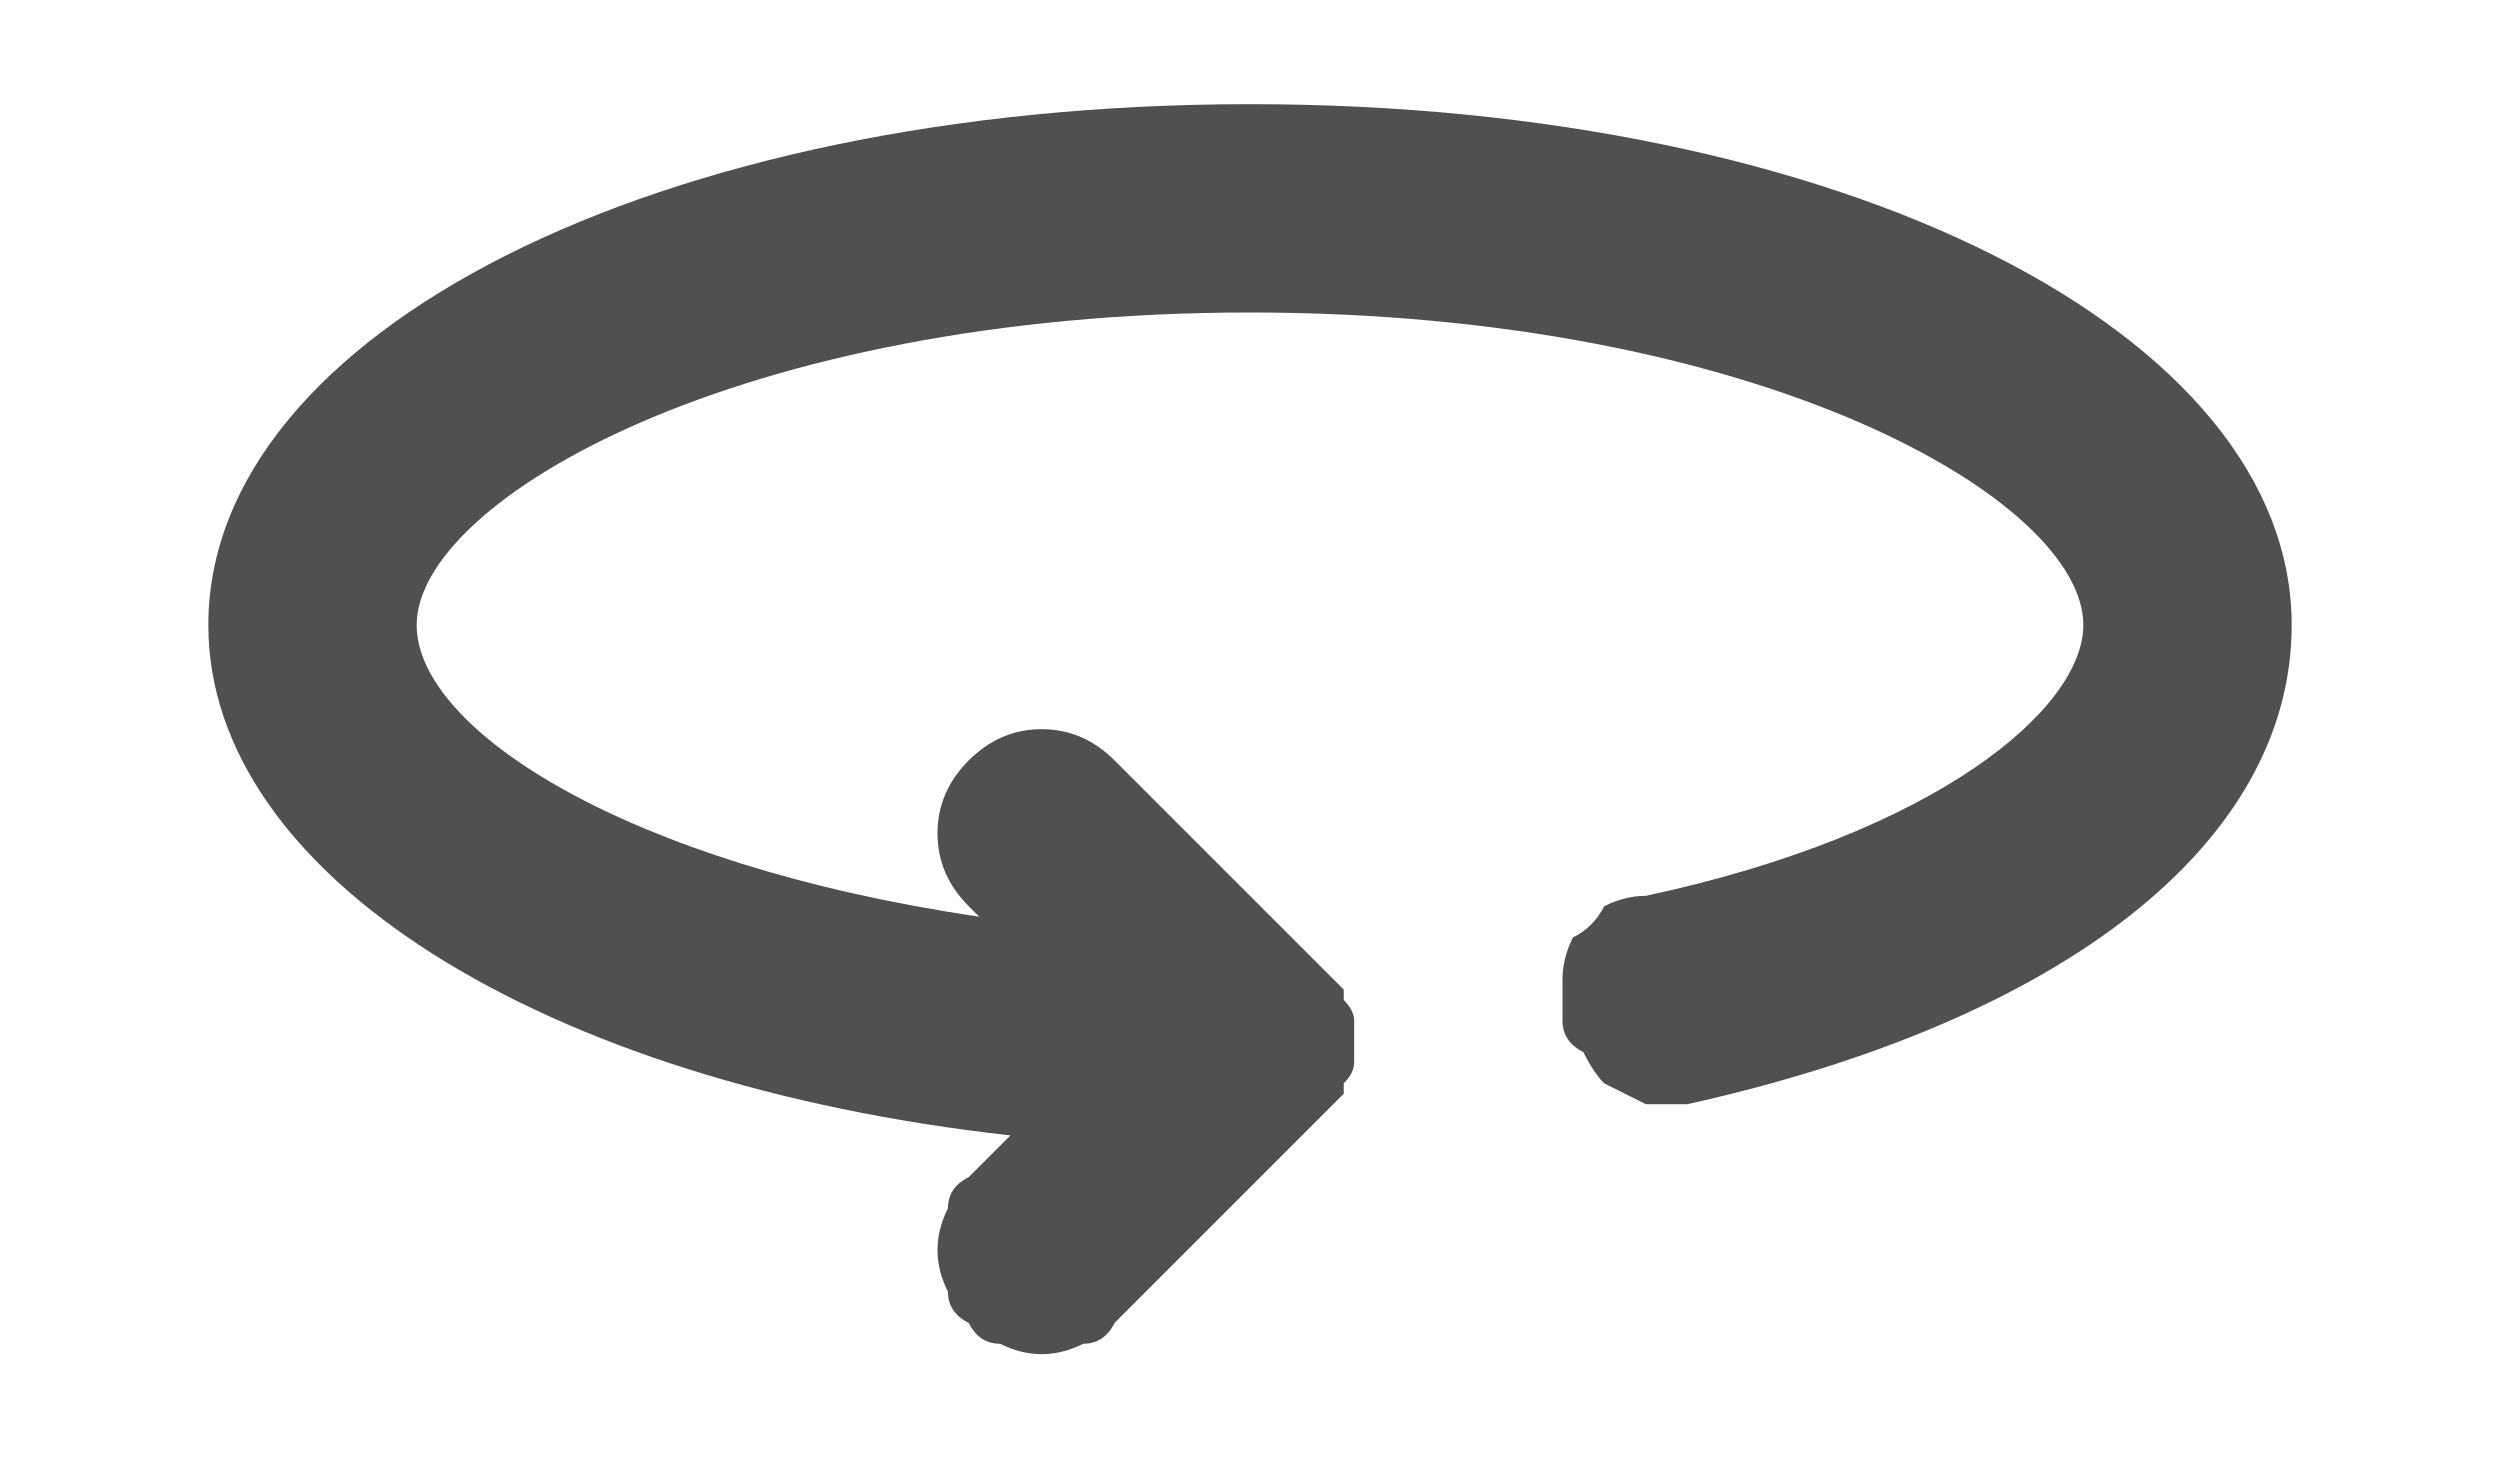
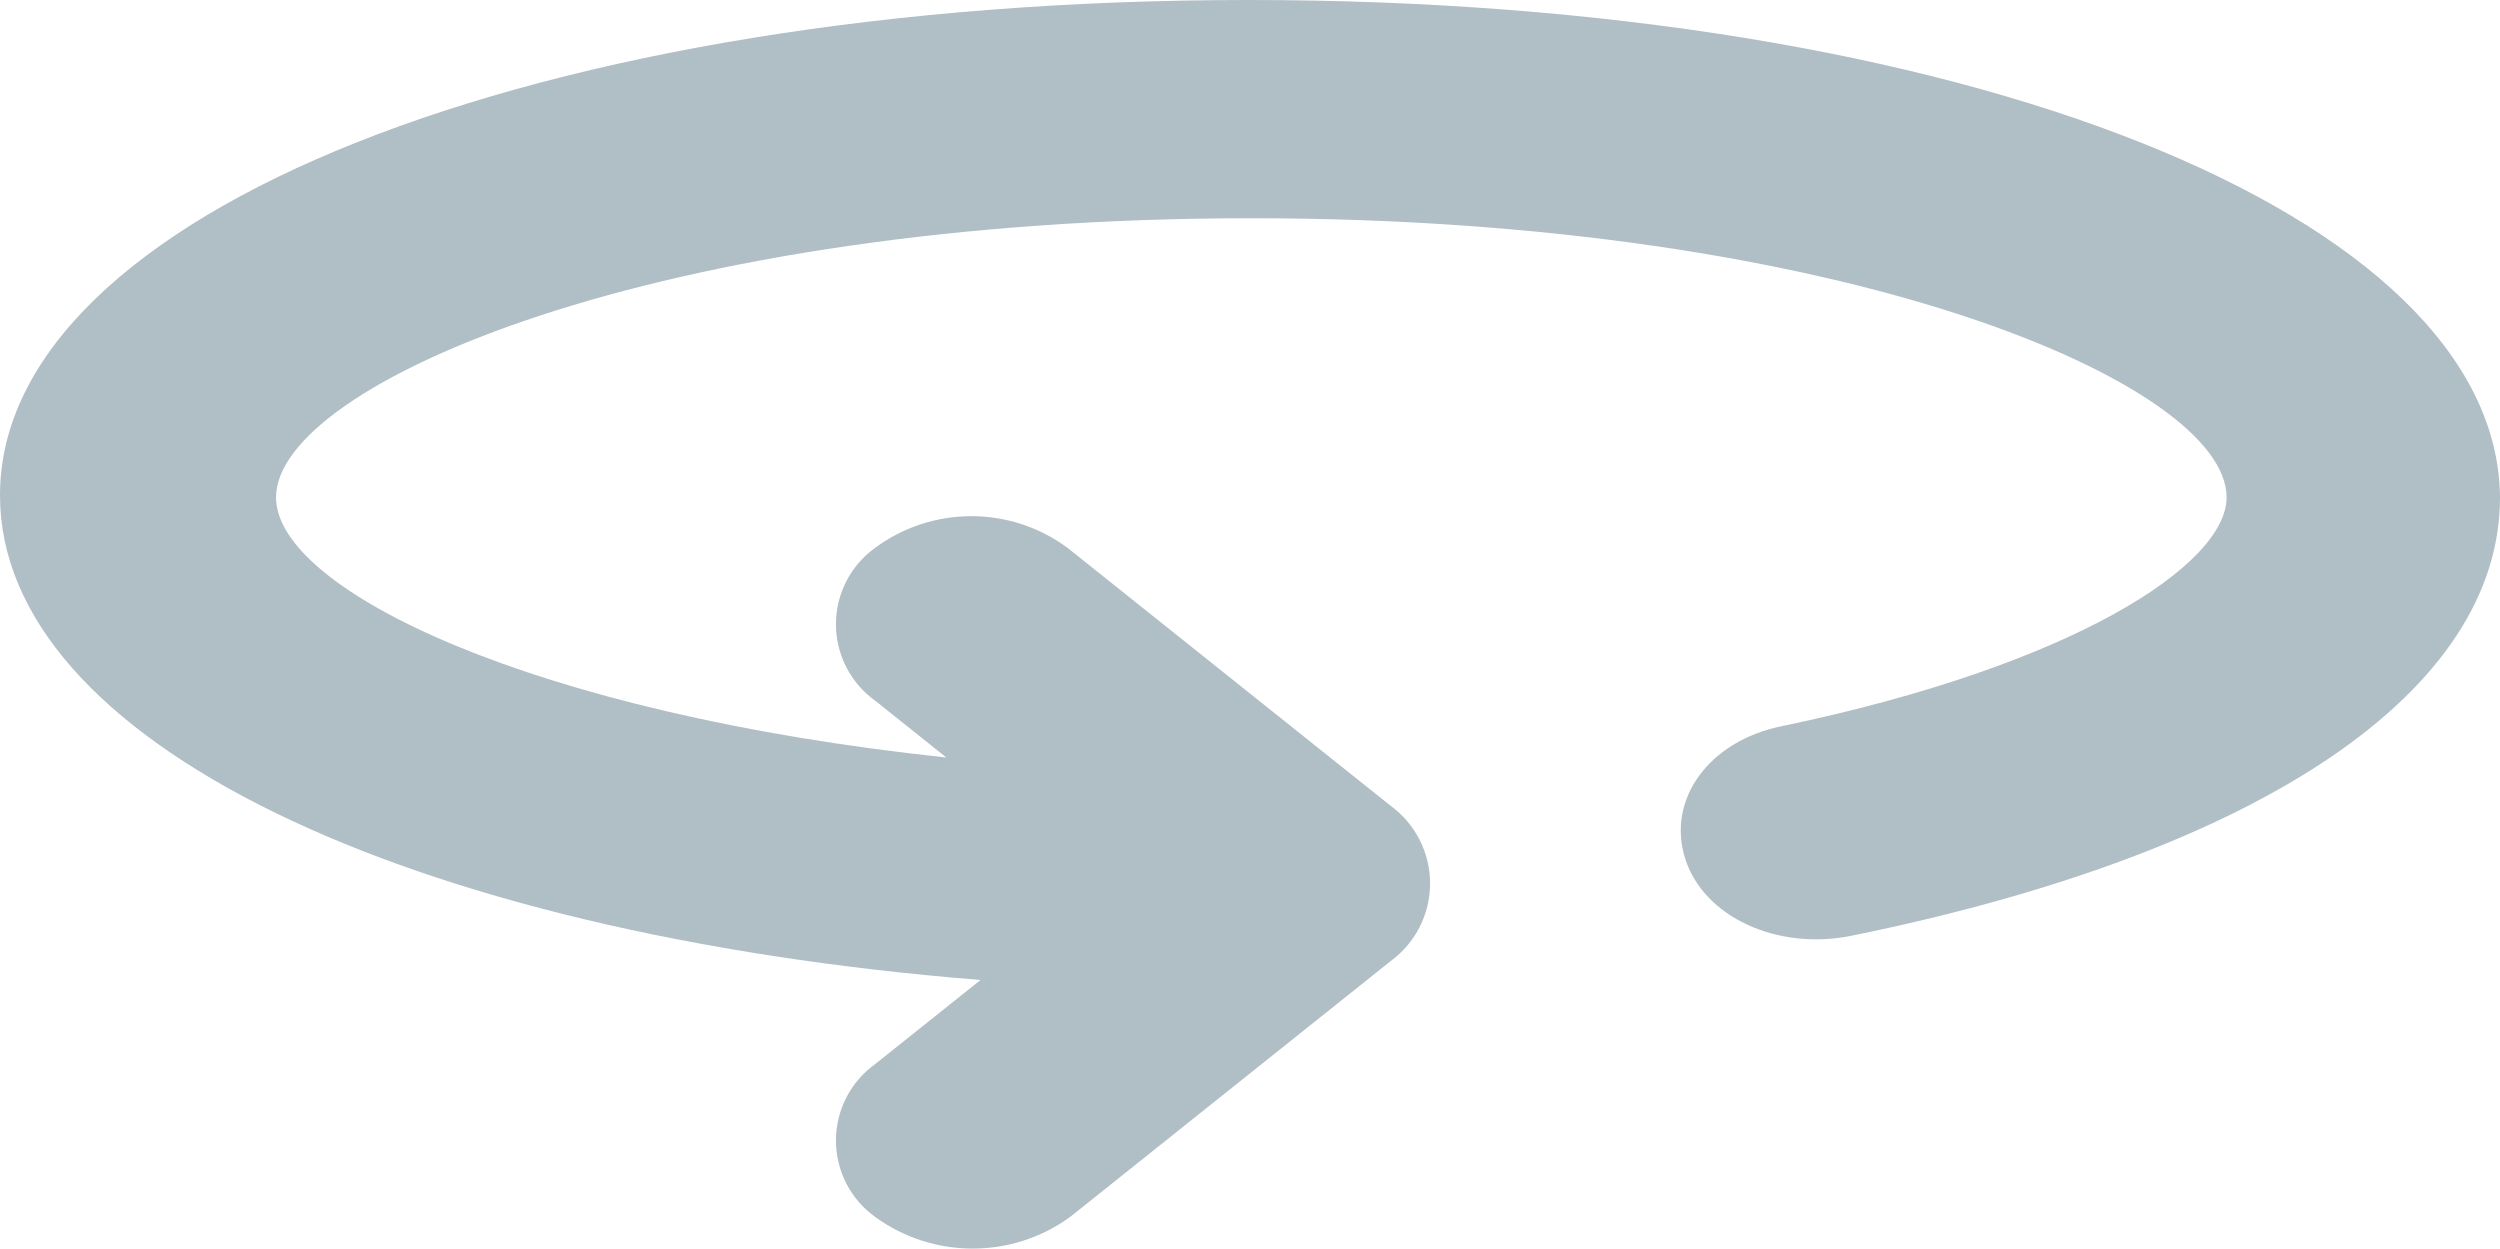
- <svg xmlns="http://www.w3.org/2000/svg" version="1.2" viewBox="0 0 24 14" width="24" height="14">
-   <style>
- 		.s0 { fill: #505050 } 
- 	</style>
-   <path id="Layer" class="s0" d="m22 6c0 2.1-2.2 3.8-5.8 4.6q-0.2 0-0.4 0q-0.2-0.1-0.4-0.2q-0.1-0.1-0.2-0.3q-0.2-0.1-0.2-0.3q0-0.2 0-0.4q0-0.2 0.1-0.4q0.2-0.1 0.3-0.3q0.2-0.1 0.4-0.1c2.8-0.6 4.2-1.8 4.2-2.6c0-1.2-3.1-3-8-3c-4.9 0-8 1.8-8 3c0 1 2 2.3 5.4 2.8l-0.1-0.1q-0.3-0.3-0.3-0.7q0-0.4 0.3-0.7q0.3-0.3 0.7-0.3q0.4 0 0.7 0.3l2 2q0 0 0.1 0.1q0 0 0 0q0.1 0.1 0.1 0.1q0 0.1 0 0.1q0.1 0.1 0.1 0.2q0 0.1 0 0.2q0 0.1 0 0.2q0 0.1-0.1 0.2q0 0 0 0.1q0 0-0.1 0.1q0 0 0 0q-0.1 0.1-0.1 0.1l-2 2q-0.1 0.2-0.3 0.2q-0.2 0.1-0.4 0.1q-0.2 0-0.4-0.1q-0.2 0-0.3-0.2q-0.2-0.1-0.2-0.3q-0.1-0.2-0.1-0.4q0-0.2 0.1-0.4q0-0.2 0.2-0.3l0.4-0.4c-4.5-0.5-7.7-2.5-7.7-4.9c0-2.8 4.3-5 10-5c5.7 0 10 2.2 10 5z" />
+ <svg xmlns="http://www.w3.org/2000/svg" width="173.352" height="86.578" viewBox="0 0 173.352 86.578">
+   <path id="_360_1_" data-name="360 (1)" d="M89.085,20.281c-49.4,0-86.585,14.842-86.585,34.34,0,17.025,28.072,30.411,67.992,33.613L63.2,94.054a6.525,6.525,0,0,0,0,10.622,11.512,11.512,0,0,0,13.489,0L98.928,86.924a6.668,6.668,0,0,0,0-10.768l-22.421-17.9a11.232,11.232,0,0,0-13.307,0,6.525,6.525,0,0,0,0,10.622l4.922,3.929C39.321,69.754,21.64,61.169,21.64,54.767c0-7.857,26.431-19.353,67.627-19.353s67.627,11.5,67.627,19.353c0,4.656-10.572,11.641-30.806,15.86-5.1,1.019-8.02,5.093-6.744,9.167s6.38,6.4,11.484,5.384c28.619-5.82,45.024-17.025,45.024-30.411-.182-19.644-37.368-34.486-86.767-34.486Z" transform="translate(-2.5 -20.281)" fill="#b0bec5" />
</svg>
